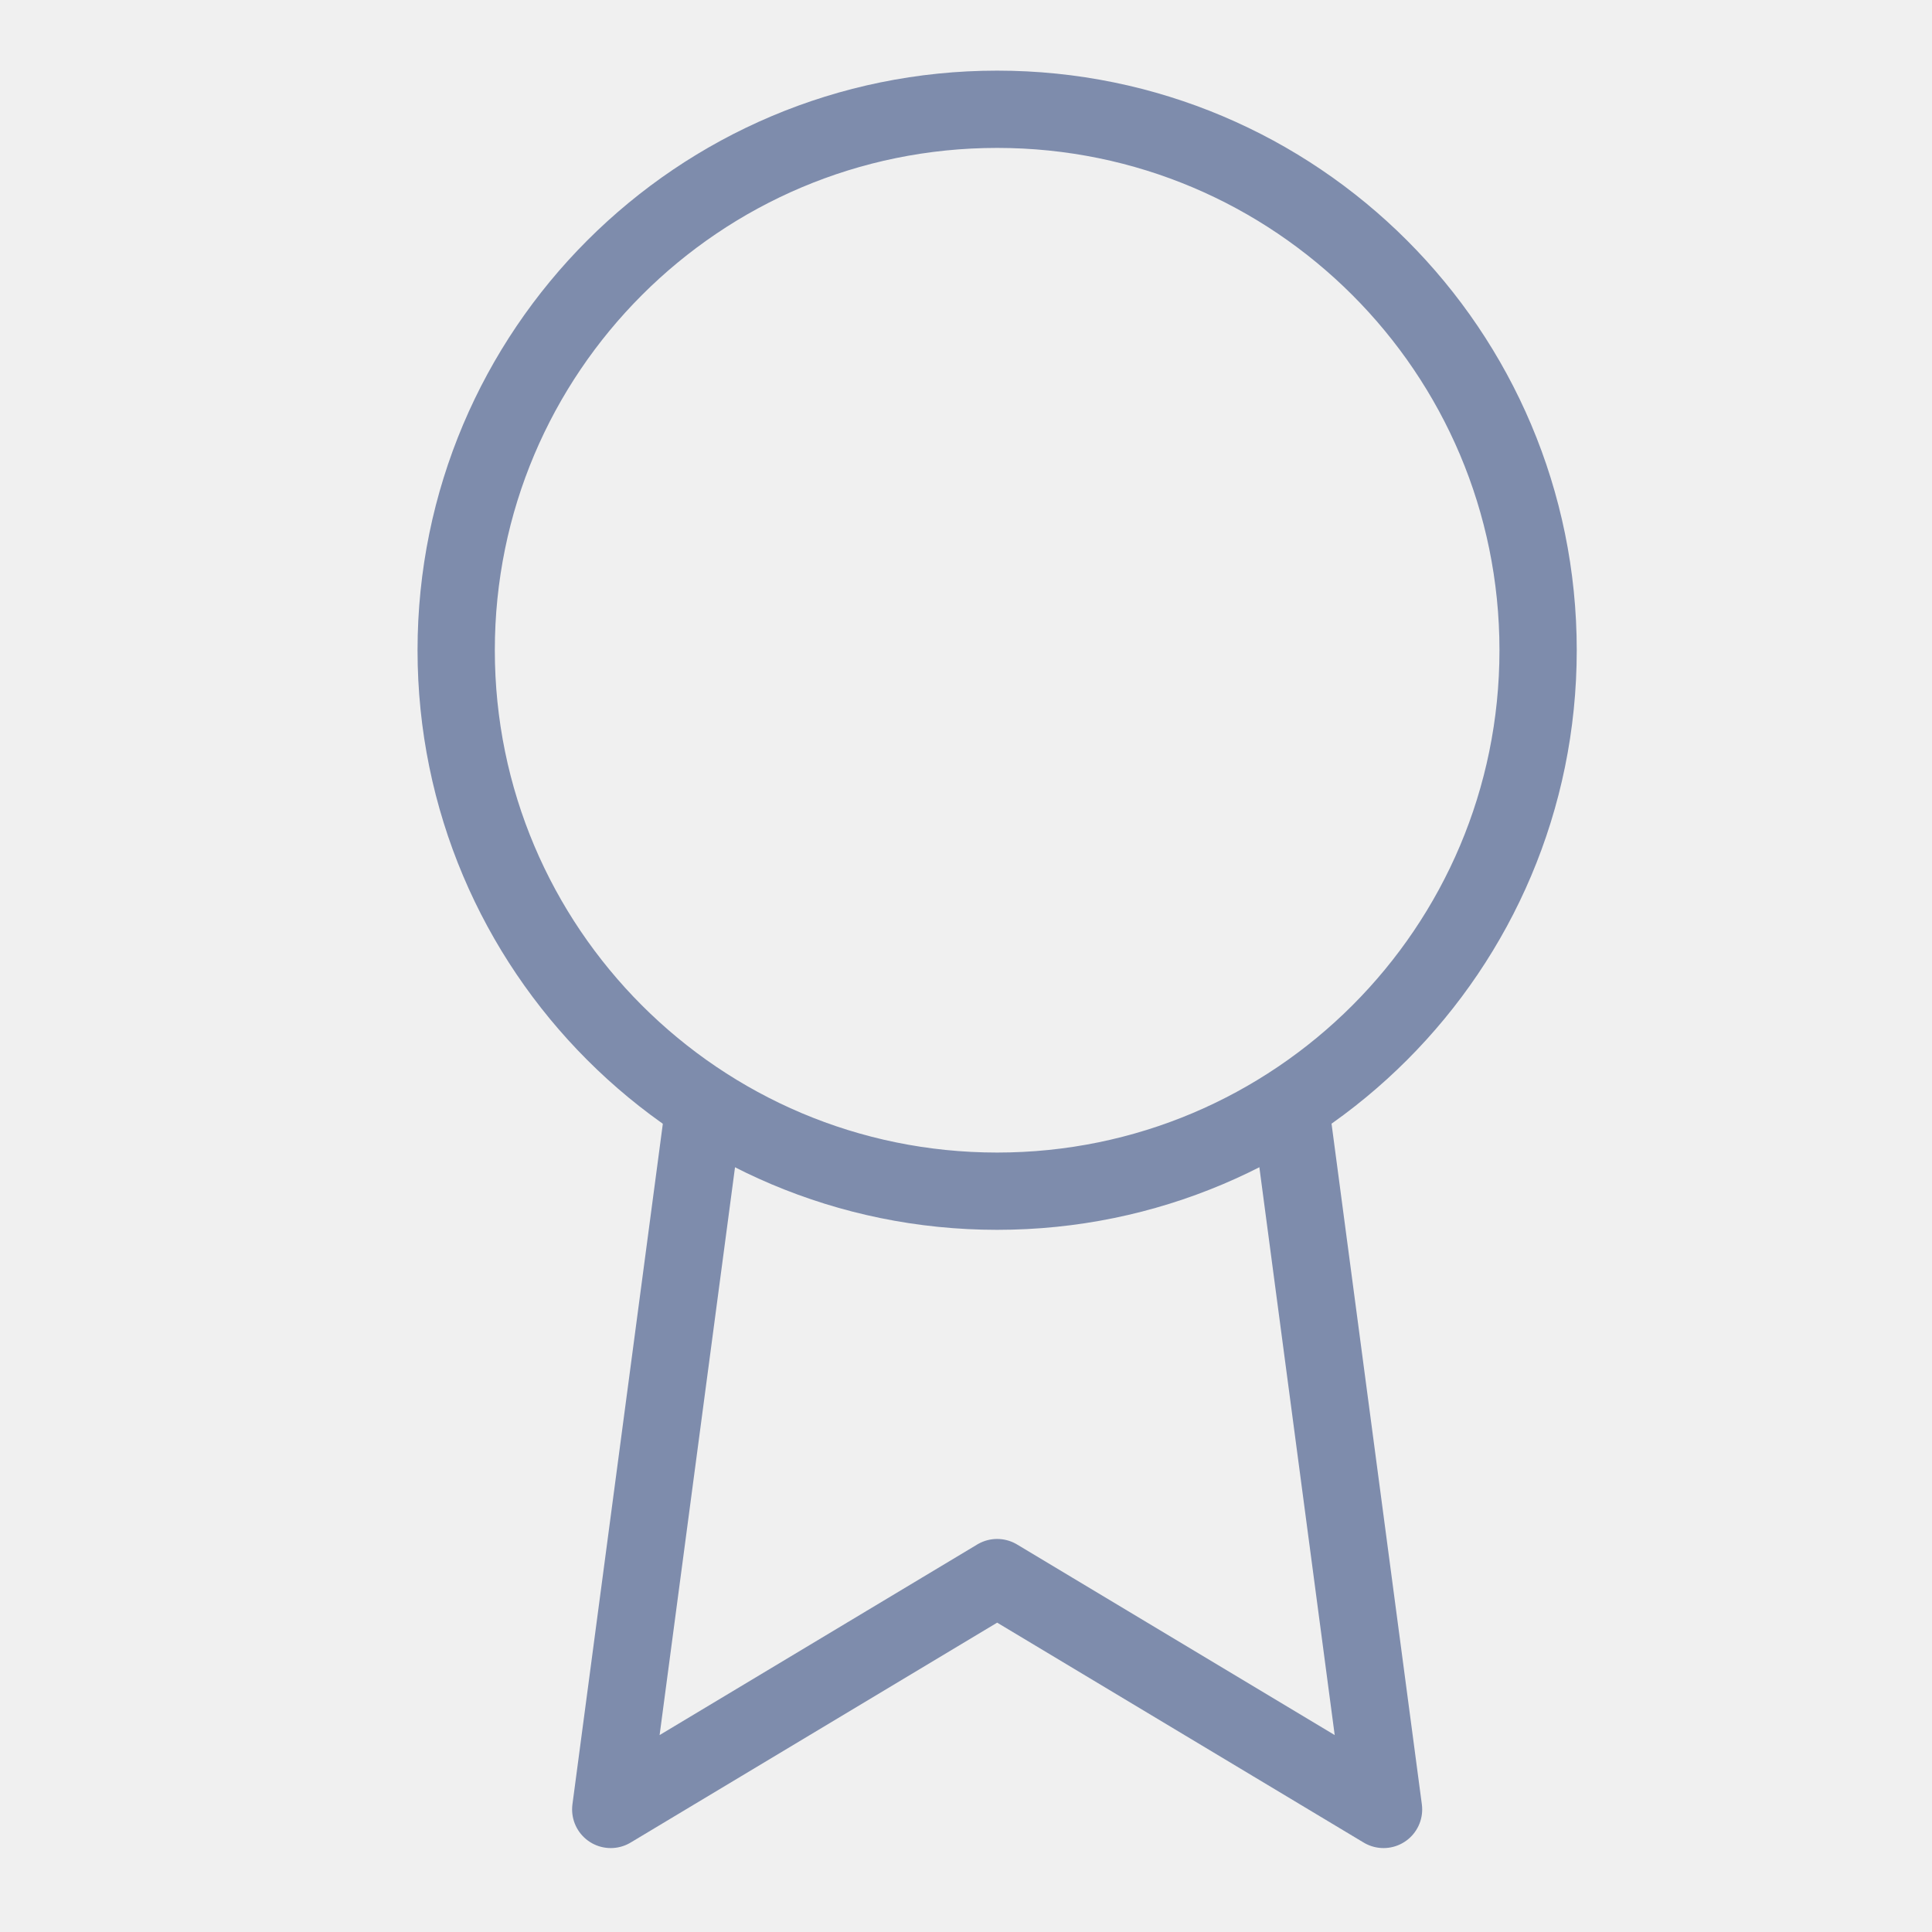
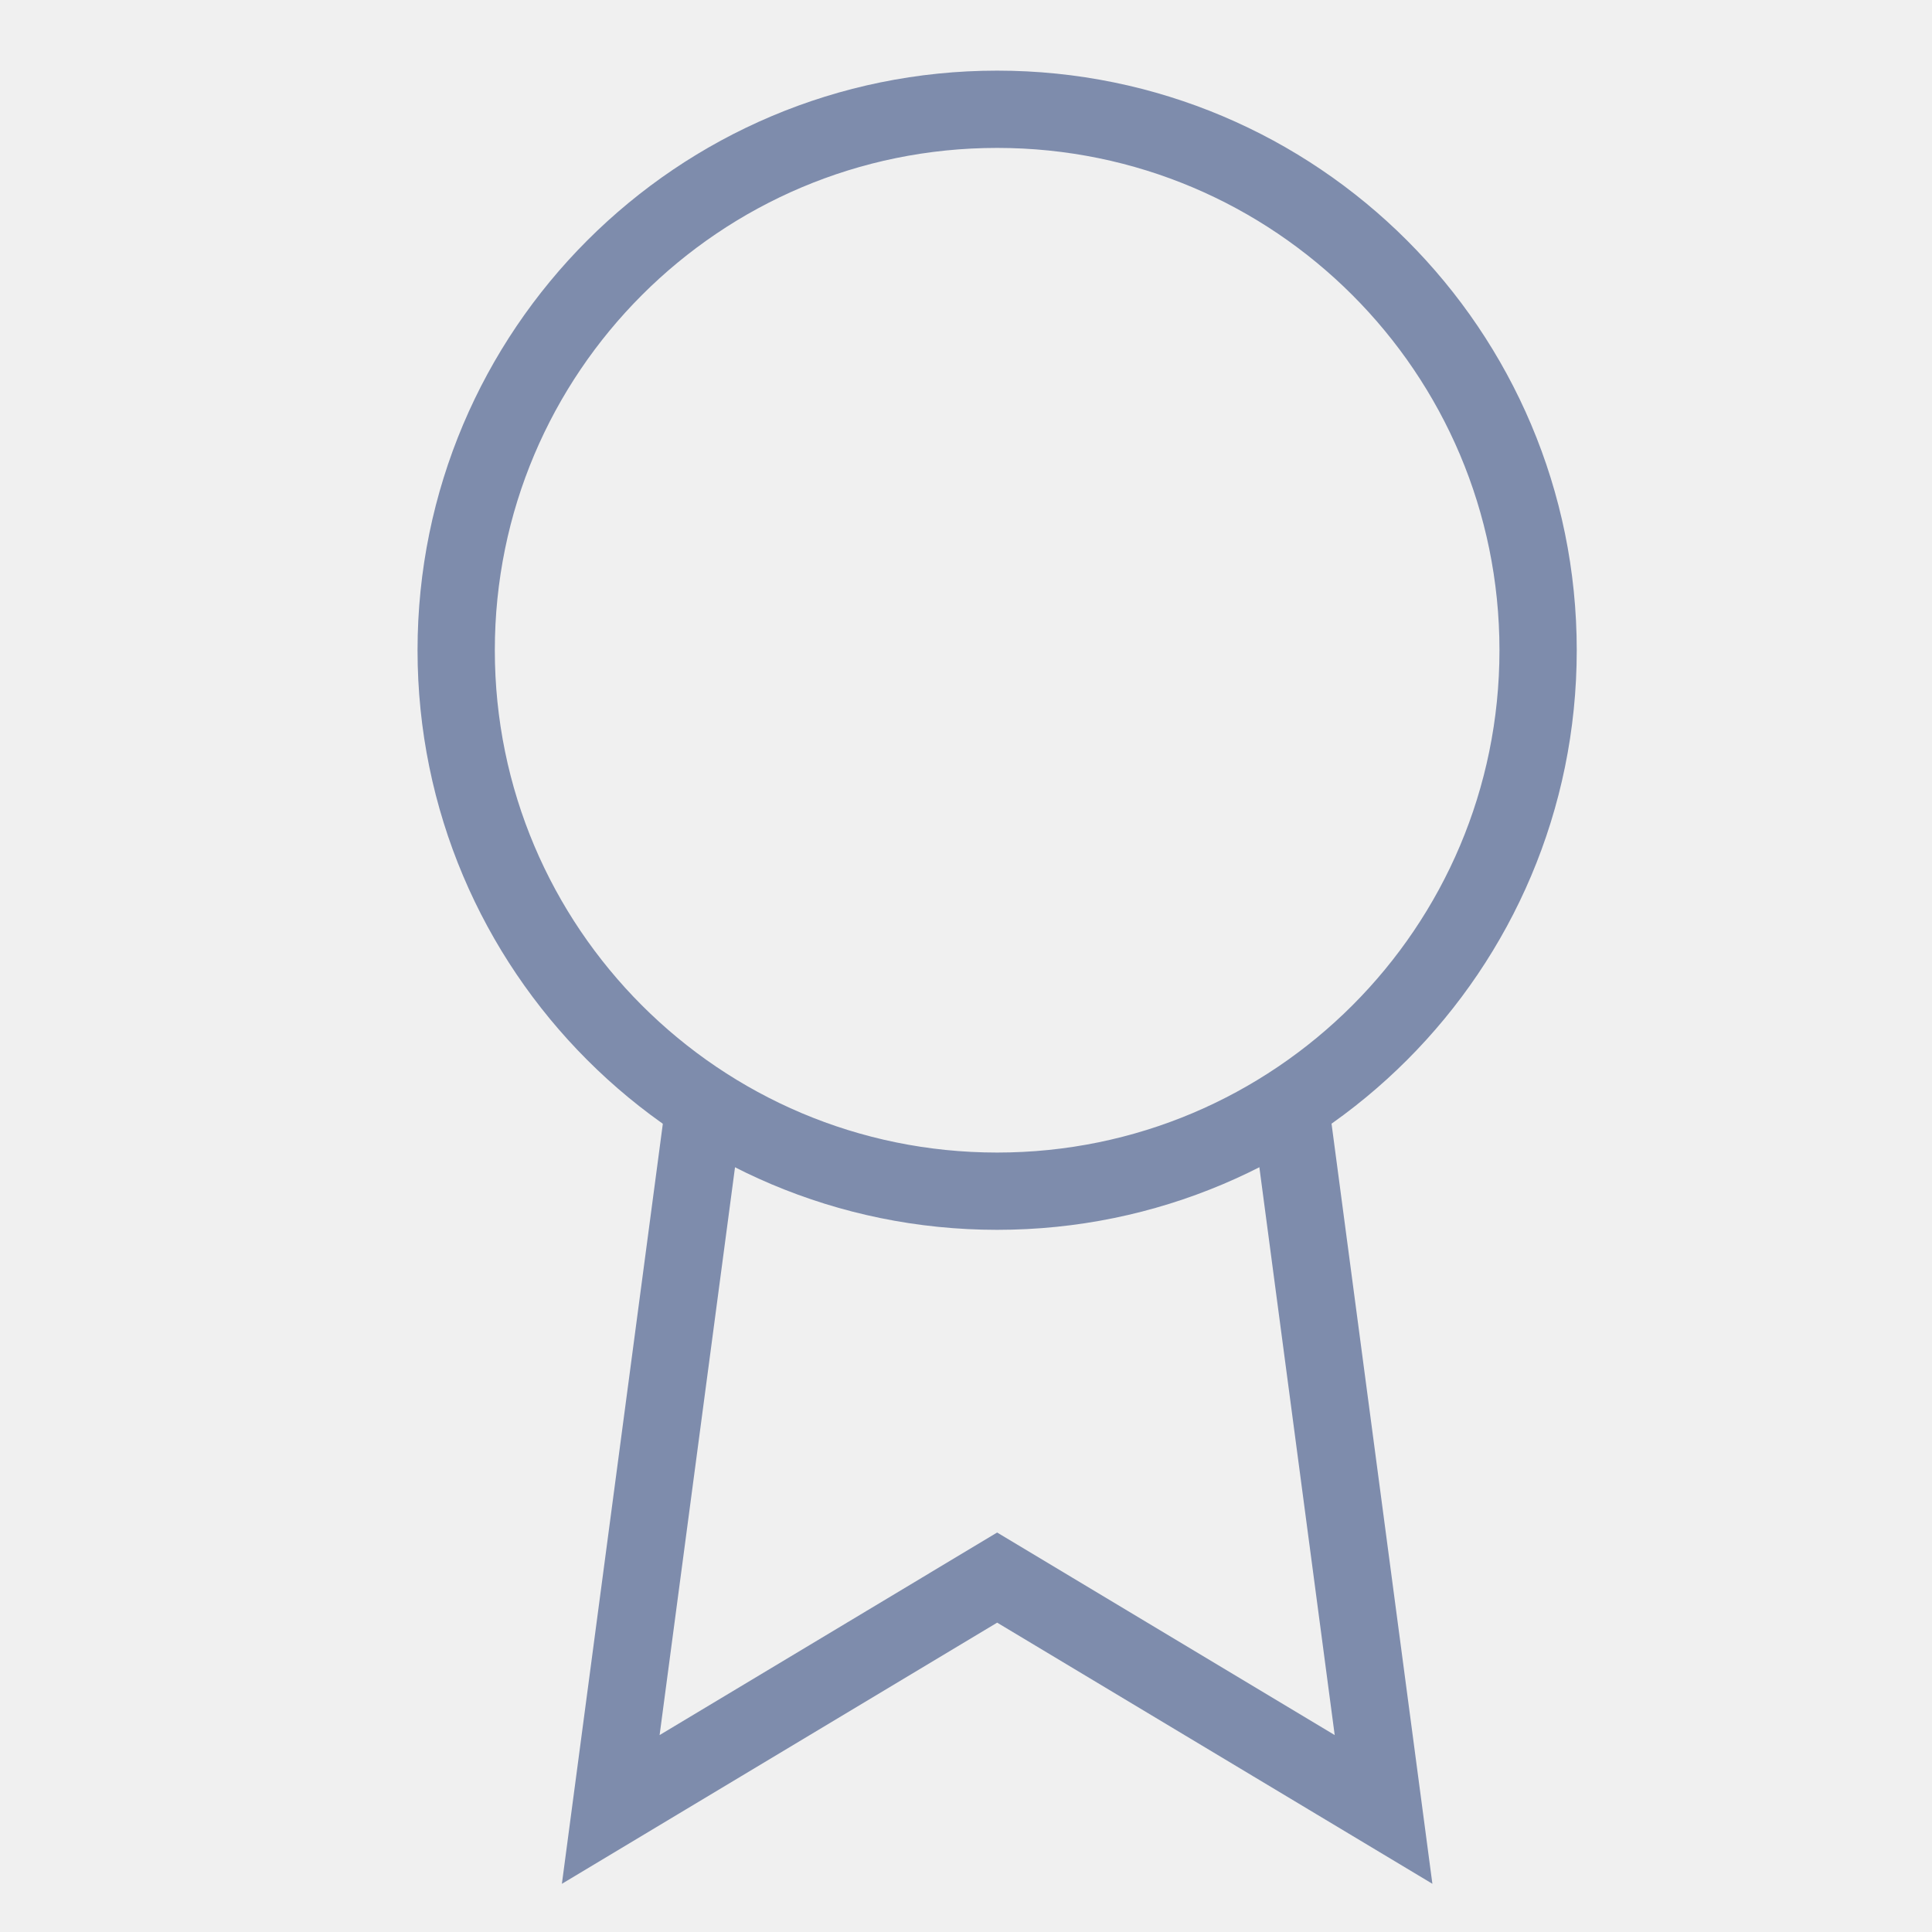
<svg xmlns="http://www.w3.org/2000/svg" className="icon me-3" width="25" height="25" viewBox="0 0 25 25" fill="none">
  <g clip-path="url(#clip0)">
-     <path d="M12.903 15.414C16.769 15.414 19.903 12.28 19.903 8.414C19.903 4.548 16.769 1.414 12.903 1.414C9.037 1.414 5.903 4.548 5.903 8.414C5.903 12.28 9.037 15.414 12.903 15.414Z" stroke="#7E8CAC" strokeWidth="2" strokeLinecap="round" stroke-linejoin="round" />
-     <path d="M9.113 14.304L7.903 23.414L12.903 20.414L17.903 23.414L16.693 14.294" stroke="#7E8CAC" strokeWidth="2" strokeLinecap="round" stroke-linejoin="round" />
+     <path d="M12.903 15.414C16.769 15.414 19.903 12.28 19.903 8.414C19.903 4.548 16.769 1.414 12.903 1.414C9.037 1.414 5.903 4.548 5.903 8.414C5.903 12.28 9.037 15.414 12.903 15.414Z" stroke="#7E8CAC" strokeWidth="2" strokeLinecap="round" strokeLinejoin="round" />
+     <path d="M9.113 14.304L7.903 23.414L12.903 20.414L17.903 23.414L16.693 14.294" stroke="#7E8CAC" strokeWidth="2" strokeLinecap="round" strokeLinejoin="round" />
  </g>
  <defs>
    <clipPath id="clip0">
      <rect width="24" height="24" fill="white" transform="translate(0.90332 0.414062)" />
    </clipPath>
  </defs>
</svg>
